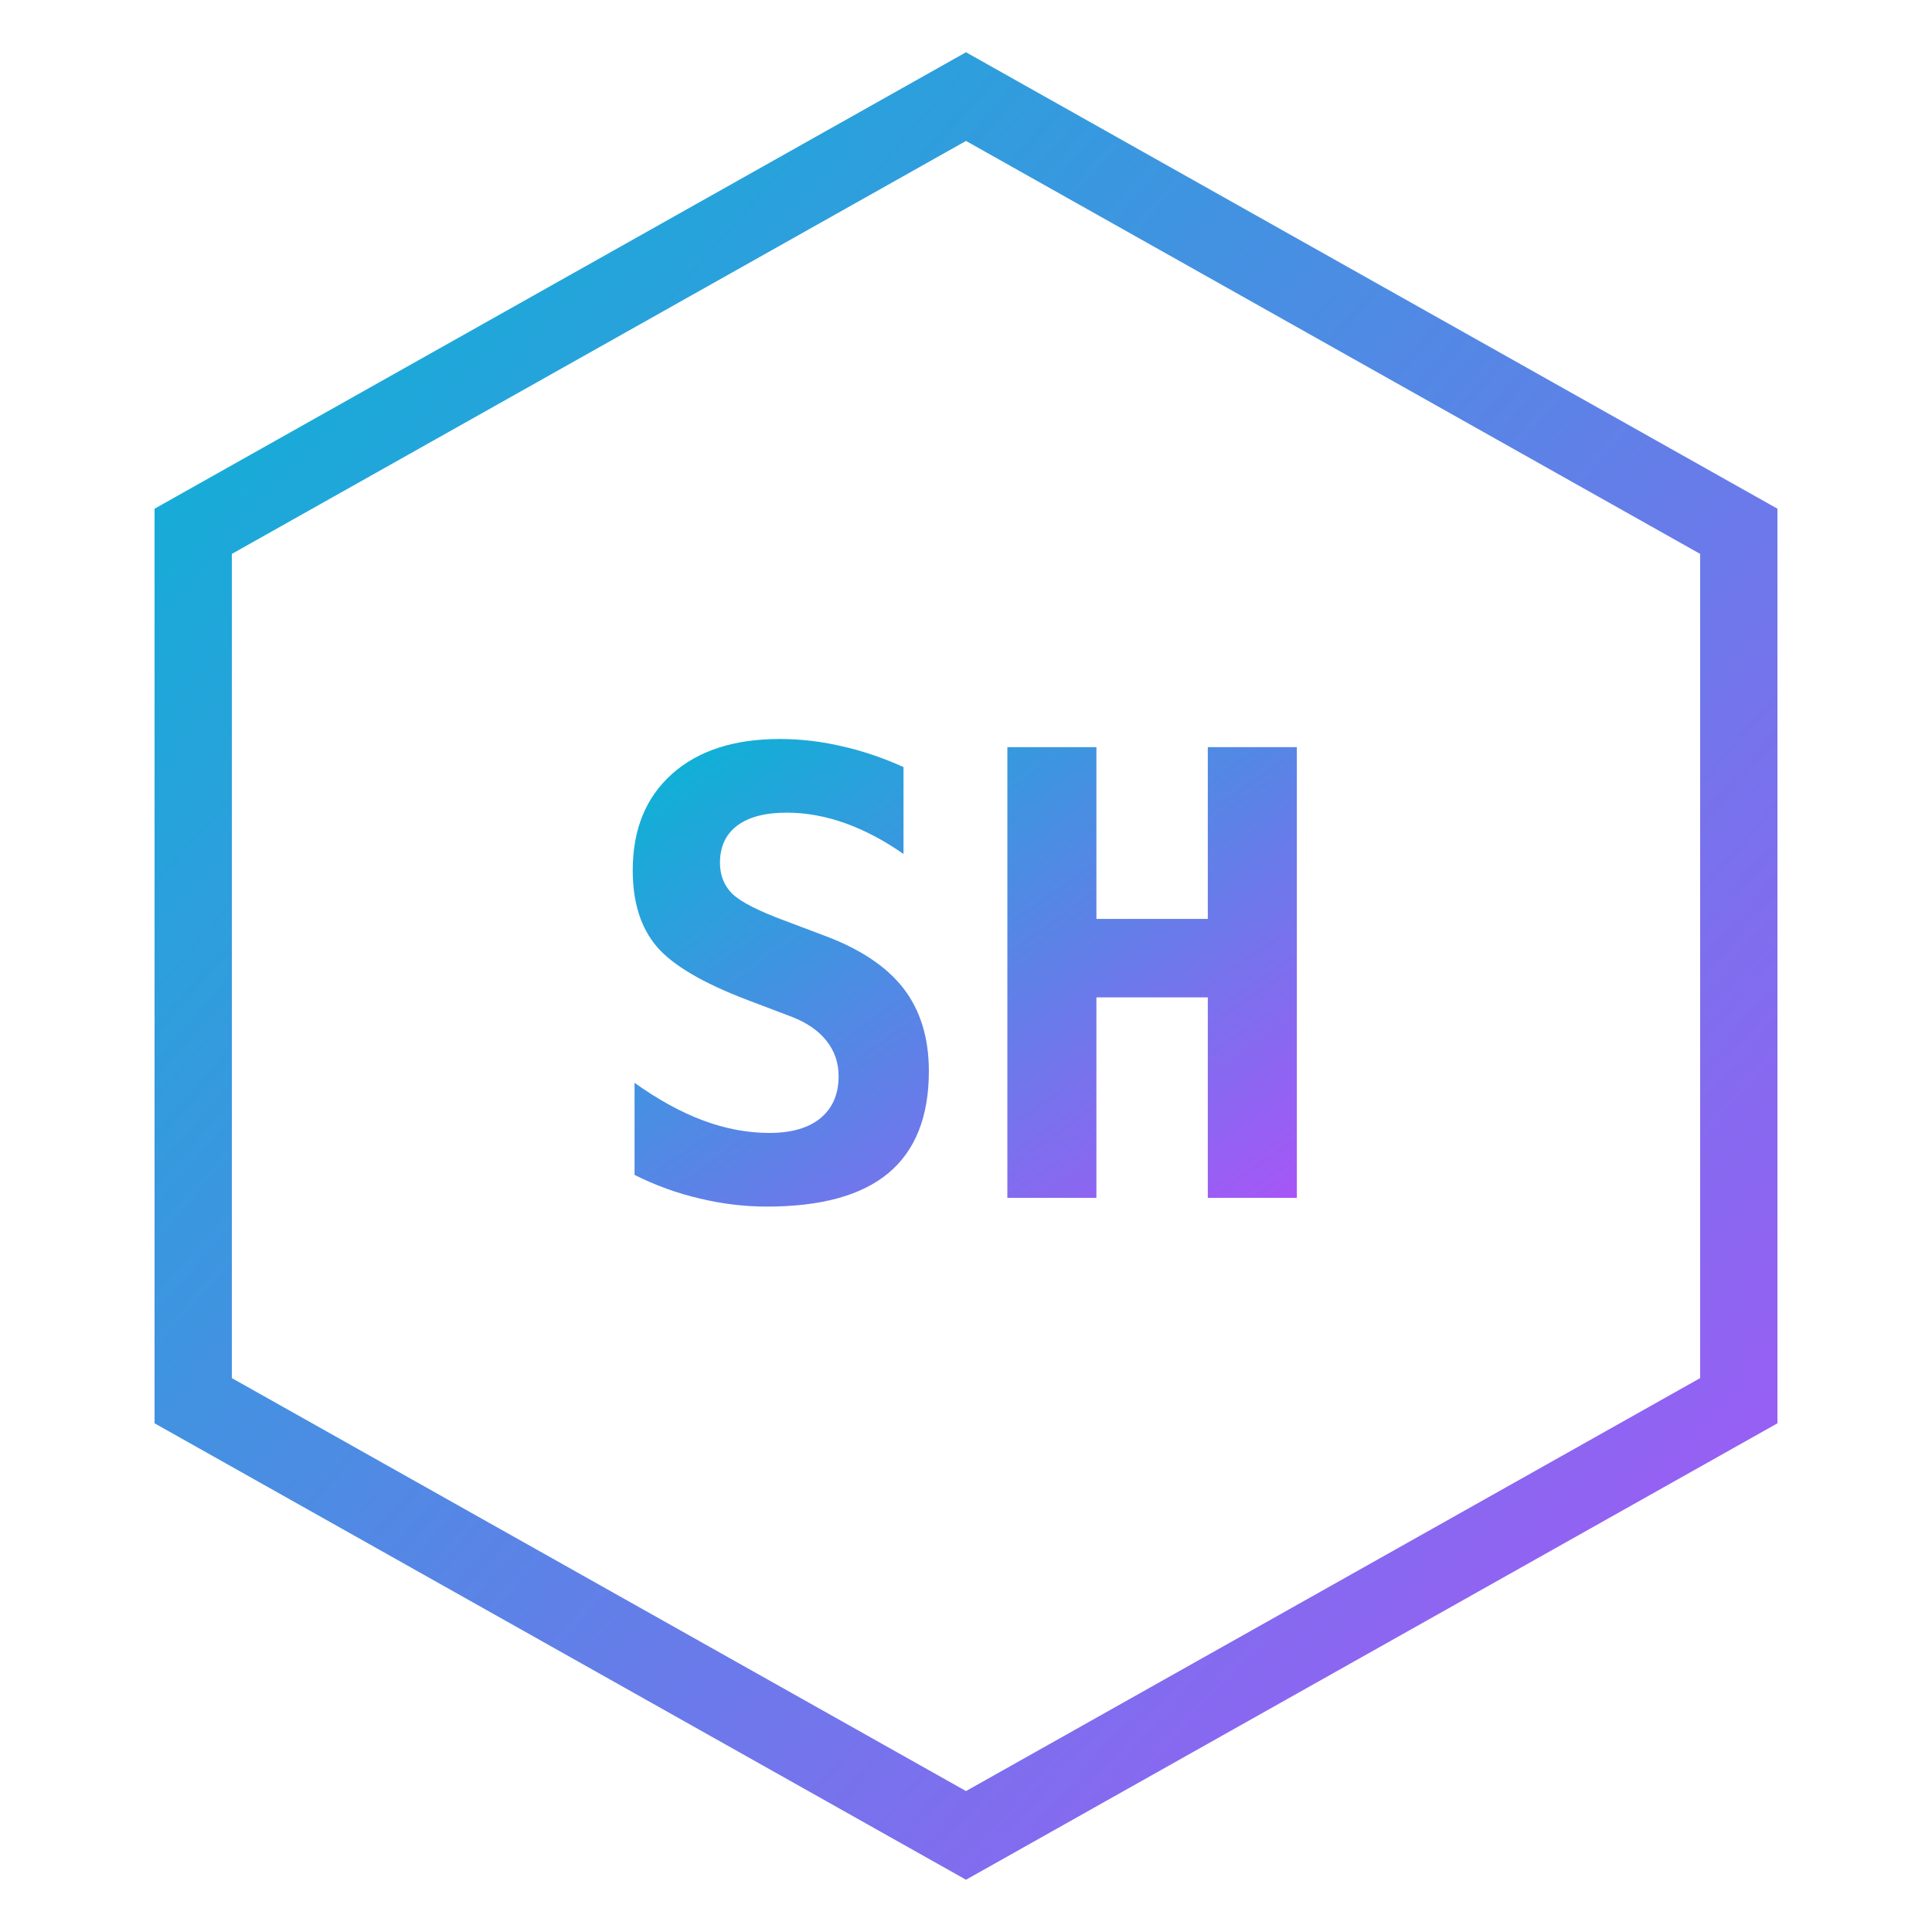
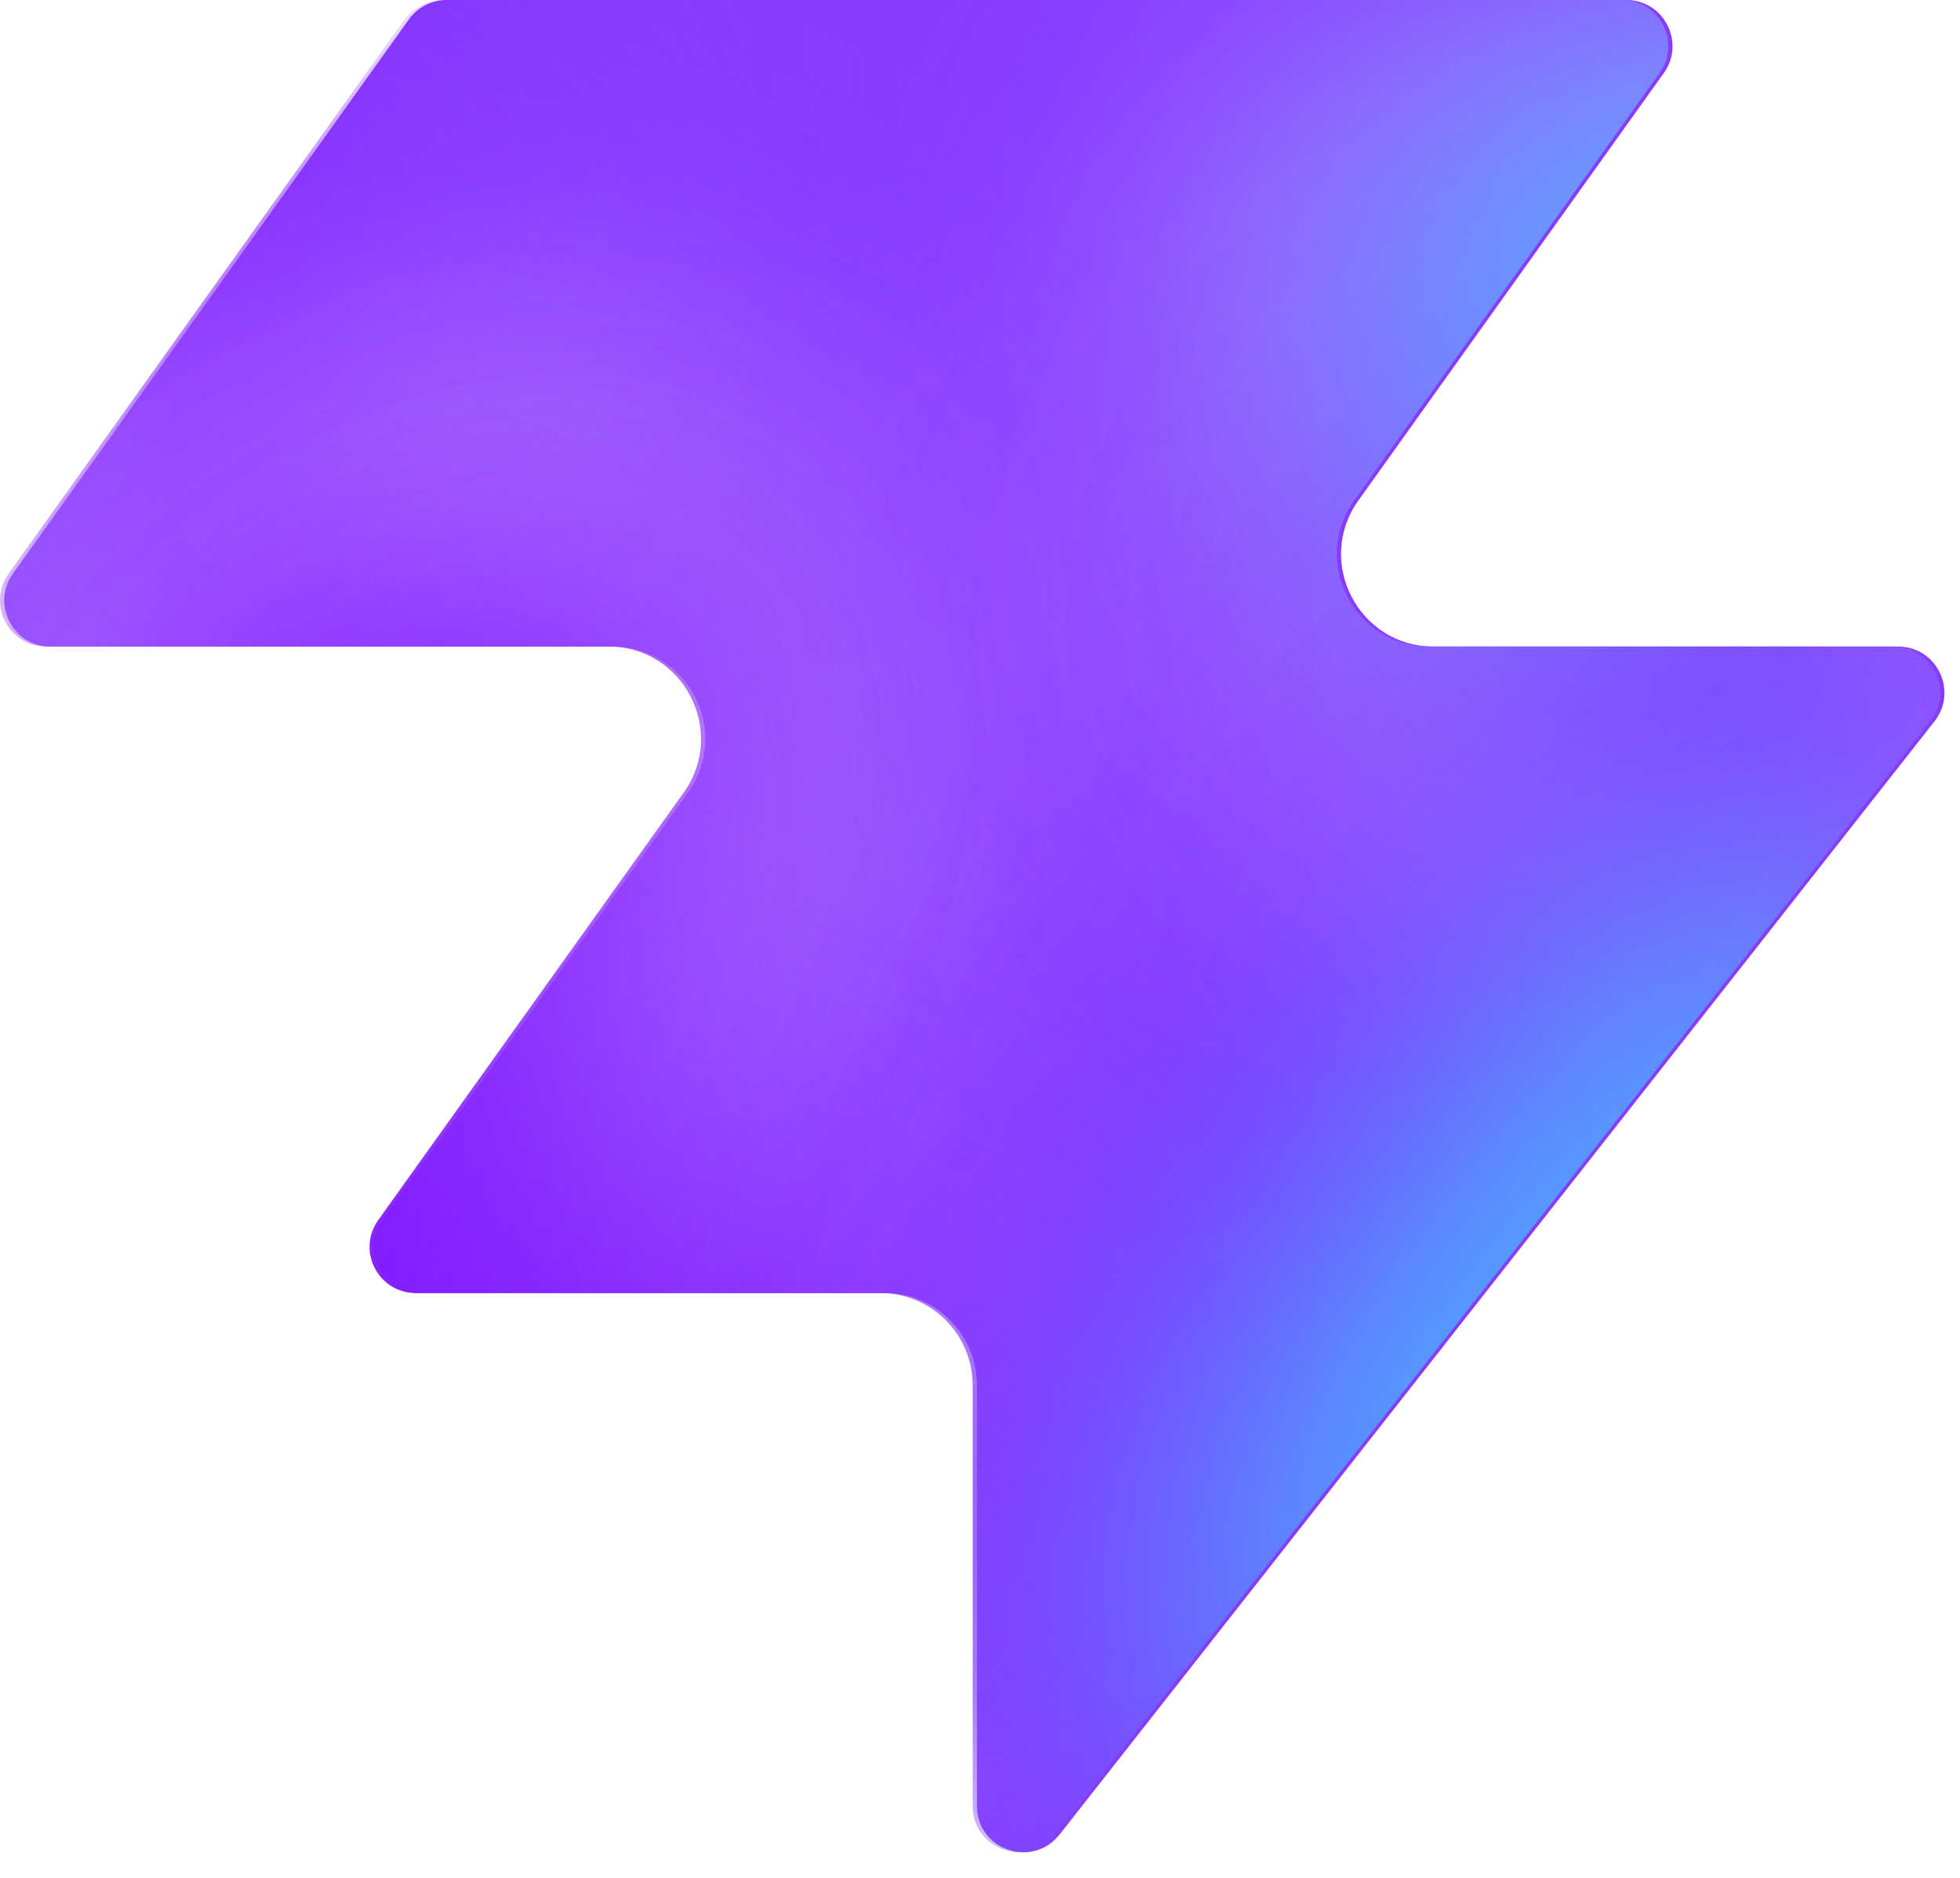
- <svg xmlns="http://www.w3.org/2000/svg" viewBox="0 0 100 100">
+ <svg xmlns="http://www.w3.org/2000/svg" width="48" height="46" fill="none" viewBox="0 0 48 46">
+   <path fill="#863bff" d="M25.946 44.938c-.664.845-2.021.375-2.021-.698V33.937a2.26 2.26 0 0 0-2.262-2.262H10.287c-.92 0-1.456-1.04-.92-1.788l7.48-10.471c1.07-1.497 0-3.578-1.842-3.578H1.237c-.92 0-1.456-1.04-.92-1.788L10.013.474c.214-.297.556-.474.92-.474h28.894c.92 0 1.456 1.04.92 1.788l-7.48 10.471c-1.07 1.498 0 3.579 1.842 3.579h11.377c.943 0 1.473 1.088.89 1.83L25.947 44.94z" style="fill:#863bff;fill:color(display-p3 .525 .23 1);fill-opacity:1" />
+   <mask id="a" width="48" height="46" x="0" y="0" maskUnits="userSpaceOnUse" style="mask-type:alpha">
+     <path fill="#000" d="M25.842 44.938c-.664.844-2.021.375-2.021-.698V33.937a2.26 2.26 0 0 0-2.262-2.262H10.183c-.92 0-1.456-1.04-.92-1.788l7.48-10.471c1.07-1.498 0-3.579-1.842-3.579H1.133c-.92 0-1.456-1.04-.92-1.787L9.91.473c.214-.297.556-.474.92-.474h28.894c.92 0 1.456 1.04.92 1.788l-7.48 10.471c-1.07 1.498 0 3.578 1.842 3.578h11.377c.943 0 1.473 1.088.89 1.832L25.843 44.94z" style="fill:#000;fill-opacity:1" />
+   </mask>
+   <g mask="url(#a)">
+     <g filter="url(#b)">
+       <ellipse cx="5.508" cy="14.704" fill="#ede6ff" rx="5.508" ry="14.704" style="fill:#ede6ff;fill:color(display-p3 .927 .903 1);fill-opacity:1" transform="matrix(.00324 1 1 -.00324 -4.47 31.516)" />
+     </g>
+     <g filter="url(#c)">
+       <ellipse cx="10.399" cy="29.851" fill="#ede6ff" rx="10.399" ry="29.851" style="fill:#ede6ff;fill:color(display-p3 .927 .903 1);fill-opacity:1" transform="matrix(.00324 1 1 -.00324 -39.328 7.883)" />
+     </g>
+     <g filter="url(#d)">
+       <ellipse cx="5.508" cy="30.487" fill="#7e14ff" rx="5.508" ry="30.487" style="fill:#7e14ff;fill:color(display-p3 .492 .077 1);fill-opacity:1" transform="rotate(89.814 -25.913 -14.639)scale(1 -1)" />
+     </g>
+     <g filter="url(#e)">
+       <ellipse cx="5.508" cy="30.599" fill="#7e14ff" rx="5.508" ry="30.599" style="fill:#7e14ff;fill:color(display-p3 .492 .077 1);fill-opacity:1" transform="rotate(89.814 -32.644 -3.334)scale(1 -1)" />
+     </g>
+     <g filter="url(#f)">
+       <ellipse cx="5.508" cy="30.599" fill="#7e14ff" rx="5.508" ry="30.599" style="fill:#7e14ff;fill:color(display-p3 .492 .077 1);fill-opacity:1" transform="matrix(.00324 1 1 -.00324 -34.34 30.47)" />
+     </g>
+     <g filter="url(#g)">
+       <ellipse cx="14.072" cy="22.078" fill="#ede6ff" rx="14.072" ry="22.078" style="fill:#ede6ff;fill:color(display-p3 .927 .903 1);fill-opacity:1" transform="rotate(93.35 24.506 48.493)scale(-1 1)" />
+     </g>
+     <g filter="url(#h)">
+       <ellipse cx="3.47" cy="21.501" fill="#7e14ff" rx="3.47" ry="21.501" style="fill:#7e14ff;fill:color(display-p3 .492 .077 1);fill-opacity:1" transform="rotate(89.009 28.708 47.59)scale(-1 1)" />
+     </g>
+     <g filter="url(#i)">
+       <ellipse cx="3.47" cy="21.501" fill="#7e14ff" rx="3.47" ry="21.501" style="fill:#7e14ff;fill:color(display-p3 .492 .077 1);fill-opacity:1" transform="rotate(89.009 28.708 47.59)scale(-1 1)" />
+     </g>
+     <g filter="url(#j)">
+       <ellipse cx=".387" cy="8.972" fill="#7e14ff" rx="4.407" ry="29.108" style="fill:#7e14ff;fill:color(display-p3 .492 .077 1);fill-opacity:1" transform="rotate(39.51 .387 8.972)" />
+     </g>
+     <g filter="url(#k)">
+       <ellipse cx="47.523" cy="-6.092" fill="#7e14ff" rx="4.407" ry="29.108" style="fill:#7e14ff;fill:color(display-p3 .492 .077 1);fill-opacity:1" transform="rotate(37.892 47.523 -6.092)" />
+     </g>
+     <g filter="url(#l)">
+       <ellipse cx="41.412" cy="6.333" fill="#47bfff" rx="5.971" ry="9.665" style="fill:#47bfff;fill:color(display-p3 .28 .748 1);fill-opacity:1" transform="rotate(37.892 41.412 6.333)" />
+     </g>
+     <g filter="url(#m)">
+       <ellipse cx="-1.879" cy="38.332" fill="#7e14ff" rx="4.407" ry="29.108" style="fill:#7e14ff;fill:color(display-p3 .492 .077 1);fill-opacity:1" transform="rotate(37.892 -1.88 38.332)" />
+     </g>
+     <g filter="url(#n)">
+       <ellipse cx="-1.879" cy="38.332" fill="#7e14ff" rx="4.407" ry="29.108" style="fill:#7e14ff;fill:color(display-p3 .492 .077 1);fill-opacity:1" transform="rotate(37.892 -1.88 38.332)" />
+     </g>
+     <g filter="url(#o)">
+       <ellipse cx="35.651" cy="29.907" fill="#7e14ff" rx="4.407" ry="29.108" style="fill:#7e14ff;fill:color(display-p3 .492 .077 1);fill-opacity:1" transform="rotate(37.892 35.651 29.907)" />
+     </g>
+     <g filter="url(#p)">
+       <ellipse cx="38.418" cy="32.4" fill="#47bfff" rx="5.971" ry="15.297" style="fill:#47bfff;fill:color(display-p3 .28 .748 1);fill-opacity:1" transform="rotate(37.892 38.418 32.4)" />
+     </g>
+   </g>
  <defs>
-     <linearGradient id="g" x1="0%" y1="0%" x2="100%" y2="100%">
-       <stop offset="0%" stop-color="#06b6d4" />
-       <stop offset="100%" stop-color="#a855f7" />
-     </linearGradient>
+     <filter id="b" width="60.045" height="41.654" x="-19.77" y="16.149" color-interpolation-filters="sRGB" filterUnits="userSpaceOnUse">
+       <feFlood flood-opacity="0" result="BackgroundImageFix" />
+       <feBlend in="SourceGraphic" in2="BackgroundImageFix" result="shape" />
+       <feGaussianBlur result="effect1_foregroundBlur_2002_17158" stdDeviation="7.659" />
+     </filter>
+     <filter id="c" width="90.34" height="51.437" x="-54.613" y="-7.533" color-interpolation-filters="sRGB" filterUnits="userSpaceOnUse">
+       <feFlood flood-opacity="0" result="BackgroundImageFix" />
+       <feBlend in="SourceGraphic" in2="BackgroundImageFix" result="shape" />
+       <feGaussianBlur result="effect1_foregroundBlur_2002_17158" stdDeviation="7.659" />
+     </filter>
+     <filter id="d" width="79.355" height="29.4" x="-49.64" y="2.03" color-interpolation-filters="sRGB" filterUnits="userSpaceOnUse">
+       <feFlood flood-opacity="0" result="BackgroundImageFix" />
+       <feBlend in="SourceGraphic" in2="BackgroundImageFix" result="shape" />
+       <feGaussianBlur result="effect1_foregroundBlur_2002_17158" stdDeviation="4.596" />
+     </filter>
+     <filter id="e" width="79.579" height="29.4" x="-45.045" y="20.029" color-interpolation-filters="sRGB" filterUnits="userSpaceOnUse">
+       <feFlood flood-opacity="0" result="BackgroundImageFix" />
+       <feBlend in="SourceGraphic" in2="BackgroundImageFix" result="shape" />
+       <feGaussianBlur result="effect1_foregroundBlur_2002_17158" stdDeviation="4.596" />
+     </filter>
+     <filter id="f" width="79.579" height="29.4" x="-43.513" y="21.178" color-interpolation-filters="sRGB" filterUnits="userSpaceOnUse">
+       <feFlood flood-opacity="0" result="BackgroundImageFix" />
+       <feBlend in="SourceGraphic" in2="BackgroundImageFix" result="shape" />
+       <feGaussianBlur result="effect1_foregroundBlur_2002_17158" stdDeviation="4.596" />
+     </filter>
+     <filter id="g" width="74.749" height="58.852" x="15.756" y="-17.901" color-interpolation-filters="sRGB" filterUnits="userSpaceOnUse">
+       <feFlood flood-opacity="0" result="BackgroundImageFix" />
+       <feBlend in="SourceGraphic" in2="BackgroundImageFix" result="shape" />
+       <feGaussianBlur result="effect1_foregroundBlur_2002_17158" stdDeviation="7.659" />
+     </filter>
+     <filter id="h" width="61.377" height="25.362" x="23.548" y="2.284" color-interpolation-filters="sRGB" filterUnits="userSpaceOnUse">
+       <feFlood flood-opacity="0" result="BackgroundImageFix" />
+       <feBlend in="SourceGraphic" in2="BackgroundImageFix" result="shape" />
+       <feGaussianBlur result="effect1_foregroundBlur_2002_17158" stdDeviation="4.596" />
+     </filter>
+     <filter id="i" width="61.377" height="25.362" x="23.548" y="2.284" color-interpolation-filters="sRGB" filterUnits="userSpaceOnUse">
+       <feFlood flood-opacity="0" result="BackgroundImageFix" />
+       <feBlend in="SourceGraphic" in2="BackgroundImageFix" result="shape" />
+       <feGaussianBlur result="effect1_foregroundBlur_2002_17158" stdDeviation="4.596" />
+     </filter>
+     <filter id="j" width="56.045" height="63.649" x="-27.636" y="-22.853" color-interpolation-filters="sRGB" filterUnits="userSpaceOnUse">
+       <feFlood flood-opacity="0" result="BackgroundImageFix" />
+       <feBlend in="SourceGraphic" in2="BackgroundImageFix" result="shape" />
+       <feGaussianBlur result="effect1_foregroundBlur_2002_17158" stdDeviation="4.596" />
+     </filter>
+     <filter id="k" width="54.814" height="64.646" x="20.116" y="-38.415" color-interpolation-filters="sRGB" filterUnits="userSpaceOnUse">
+       <feFlood flood-opacity="0" result="BackgroundImageFix" />
+       <feBlend in="SourceGraphic" in2="BackgroundImageFix" result="shape" />
+       <feGaussianBlur result="effect1_foregroundBlur_2002_17158" stdDeviation="4.596" />
+     </filter>
+     <filter id="l" width="33.541" height="35.313" x="24.641" y="-11.323" color-interpolation-filters="sRGB" filterUnits="userSpaceOnUse">
+       <feFlood flood-opacity="0" result="BackgroundImageFix" />
+       <feBlend in="SourceGraphic" in2="BackgroundImageFix" result="shape" />
+       <feGaussianBlur result="effect1_foregroundBlur_2002_17158" stdDeviation="4.596" />
+     </filter>
+     <filter id="m" width="54.814" height="64.646" x="-29.286" y="6.009" color-interpolation-filters="sRGB" filterUnits="userSpaceOnUse">
+       <feFlood flood-opacity="0" result="BackgroundImageFix" />
+       <feBlend in="SourceGraphic" in2="BackgroundImageFix" result="shape" />
+       <feGaussianBlur result="effect1_foregroundBlur_2002_17158" stdDeviation="4.596" />
+     </filter>
+     <filter id="n" width="54.814" height="64.646" x="-29.286" y="6.009" color-interpolation-filters="sRGB" filterUnits="userSpaceOnUse">
+       <feFlood flood-opacity="0" result="BackgroundImageFix" />
+       <feBlend in="SourceGraphic" in2="BackgroundImageFix" result="shape" />
+       <feGaussianBlur result="effect1_foregroundBlur_2002_17158" stdDeviation="4.596" />
+     </filter>
+     <filter id="o" width="54.814" height="64.646" x="8.244" y="-2.416" color-interpolation-filters="sRGB" filterUnits="userSpaceOnUse">
+       <feFlood flood-opacity="0" result="BackgroundImageFix" />
+       <feBlend in="SourceGraphic" in2="BackgroundImageFix" result="shape" />
+       <feGaussianBlur result="effect1_foregroundBlur_2002_17158" stdDeviation="4.596" />
+     </filter>
+     <filter id="p" width="39.409" height="43.623" x="18.713" y="10.588" color-interpolation-filters="sRGB" filterUnits="userSpaceOnUse">
+       <feFlood flood-opacity="0" result="BackgroundImageFix" />
+       <feBlend in="SourceGraphic" in2="BackgroundImageFix" result="shape" />
+       <feGaussianBlur result="effect1_foregroundBlur_2002_17158" stdDeviation="4.596" />
+     </filter>
  </defs>
-   <polygon points="50,5 90,27.5 90,72.5 50,95 10,72.5 10,27.5" fill="none" stroke="url(#g)" stroke-width="4" />
-   <text x="50" y="62" text-anchor="middle" fill="url(#g)" font-family="monospace" font-weight="bold" font-size="32">SH</text>
</svg>
